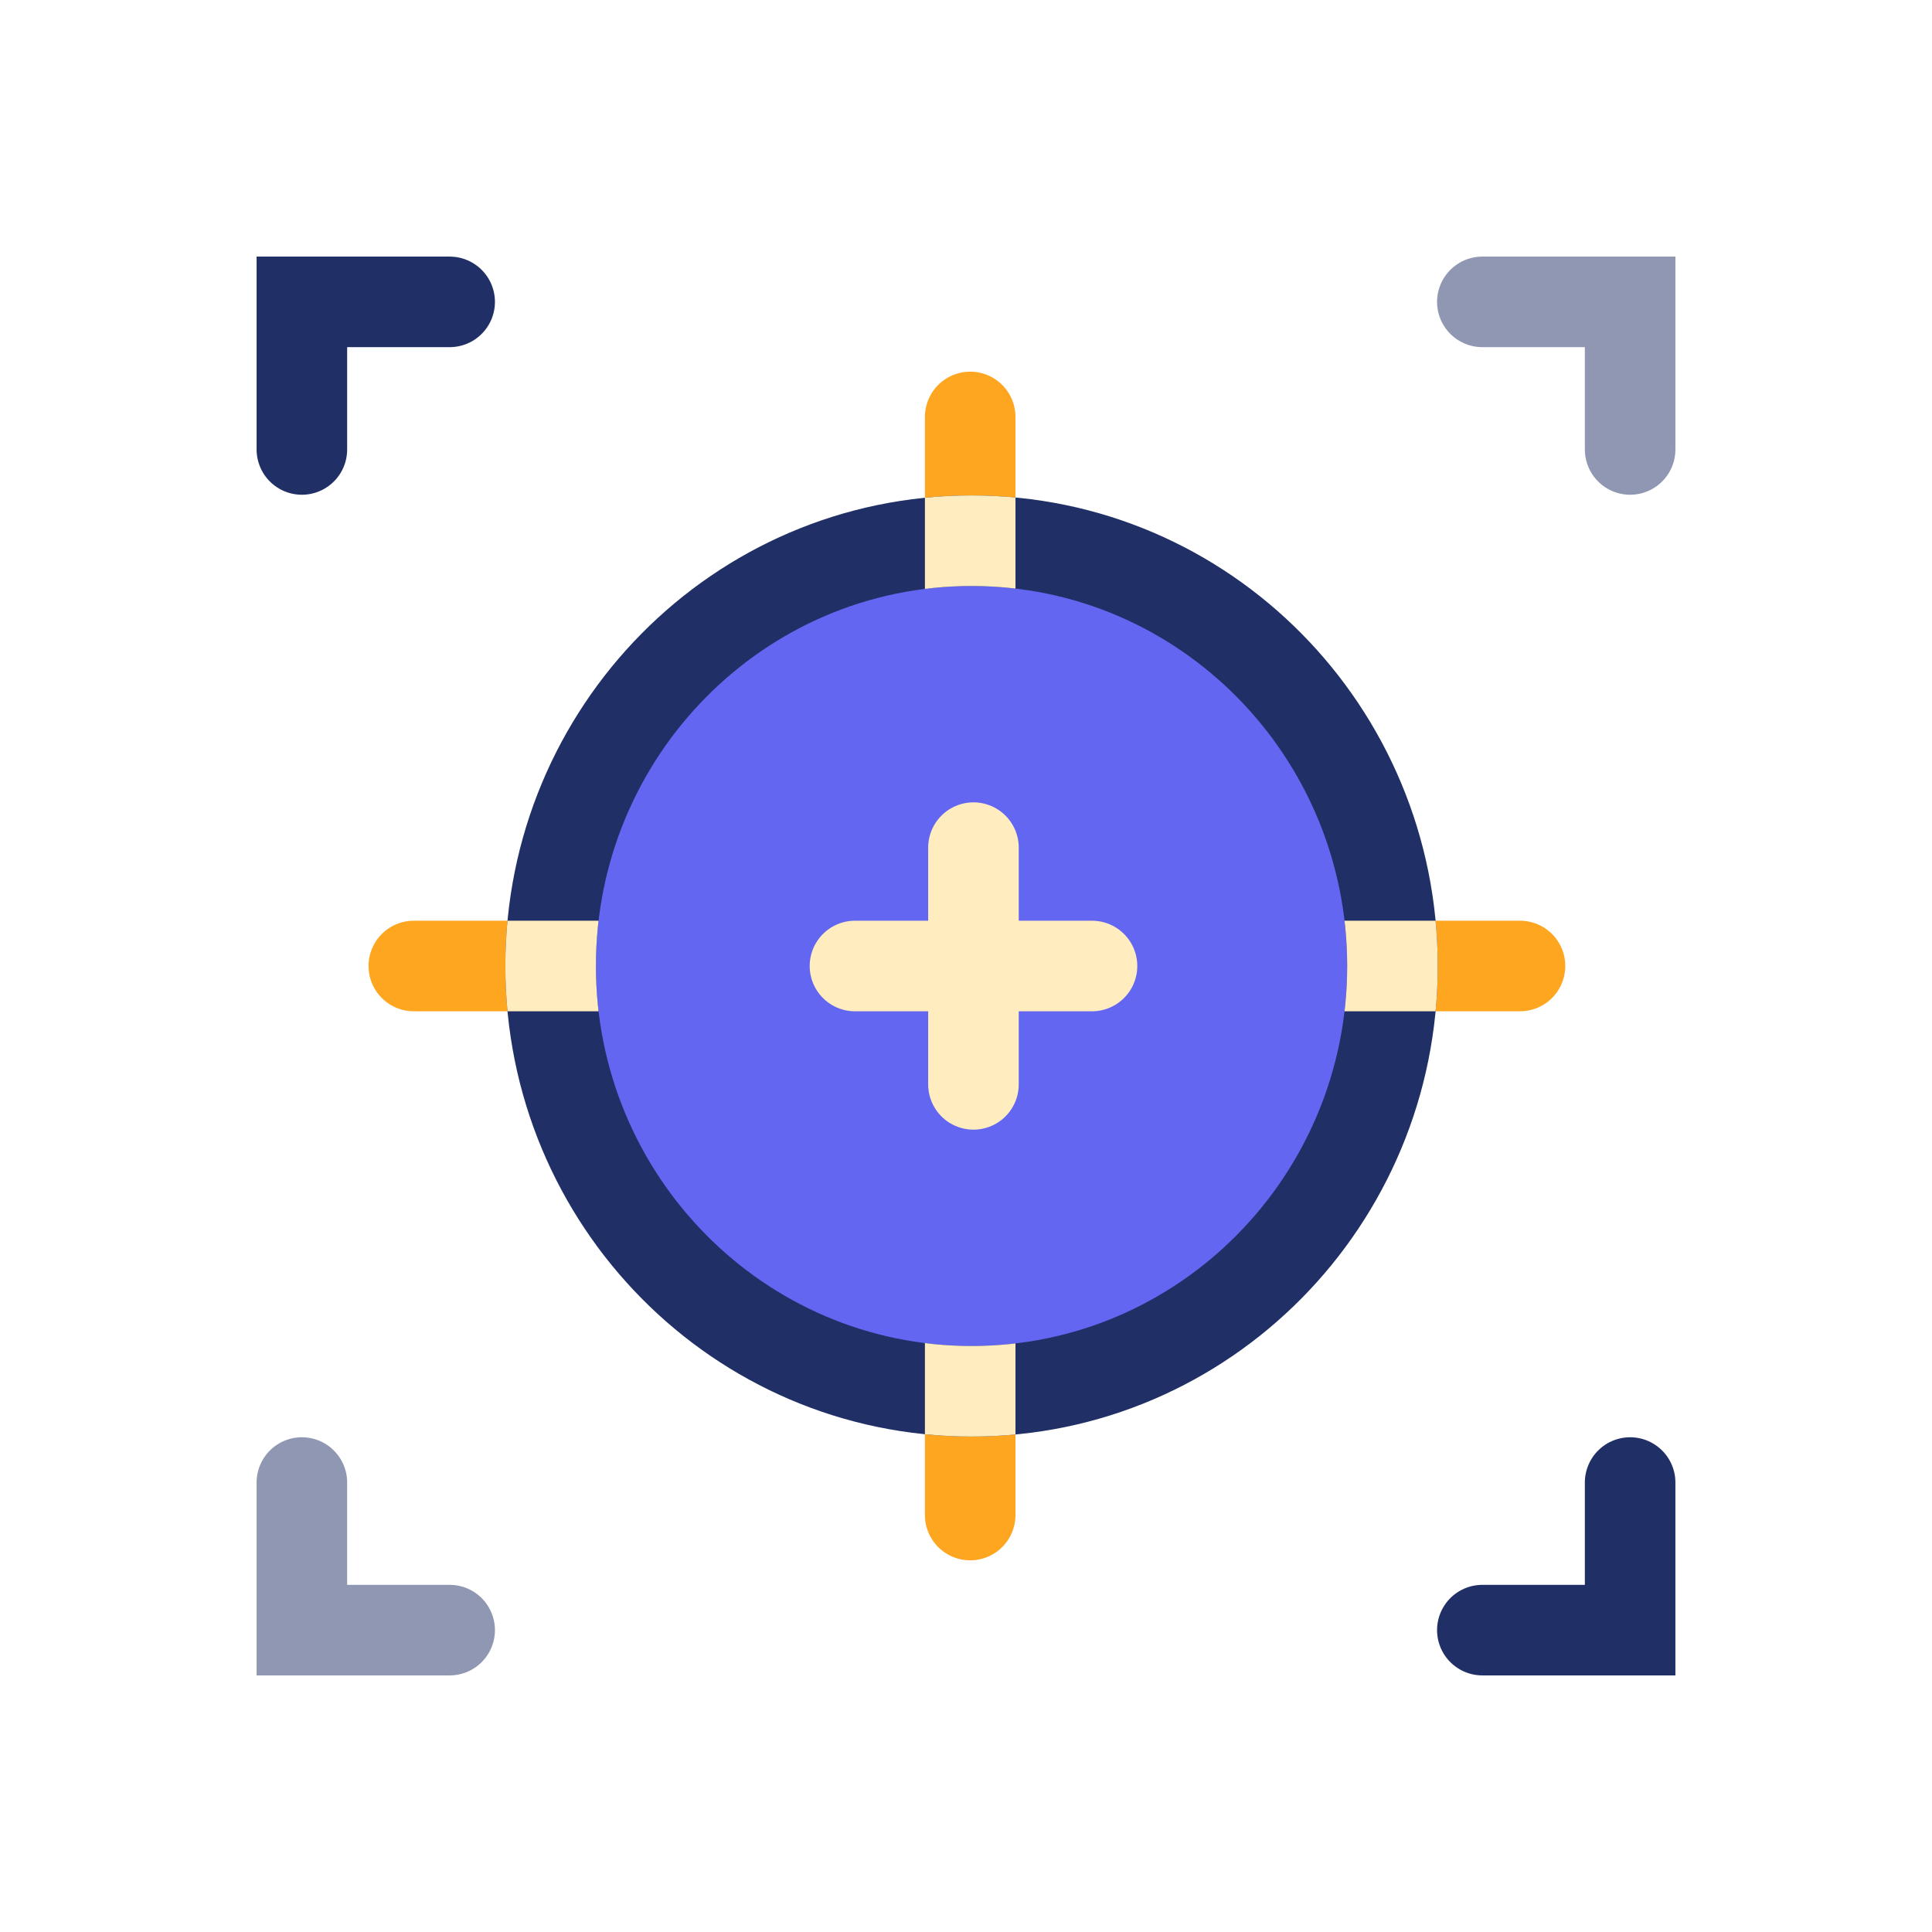
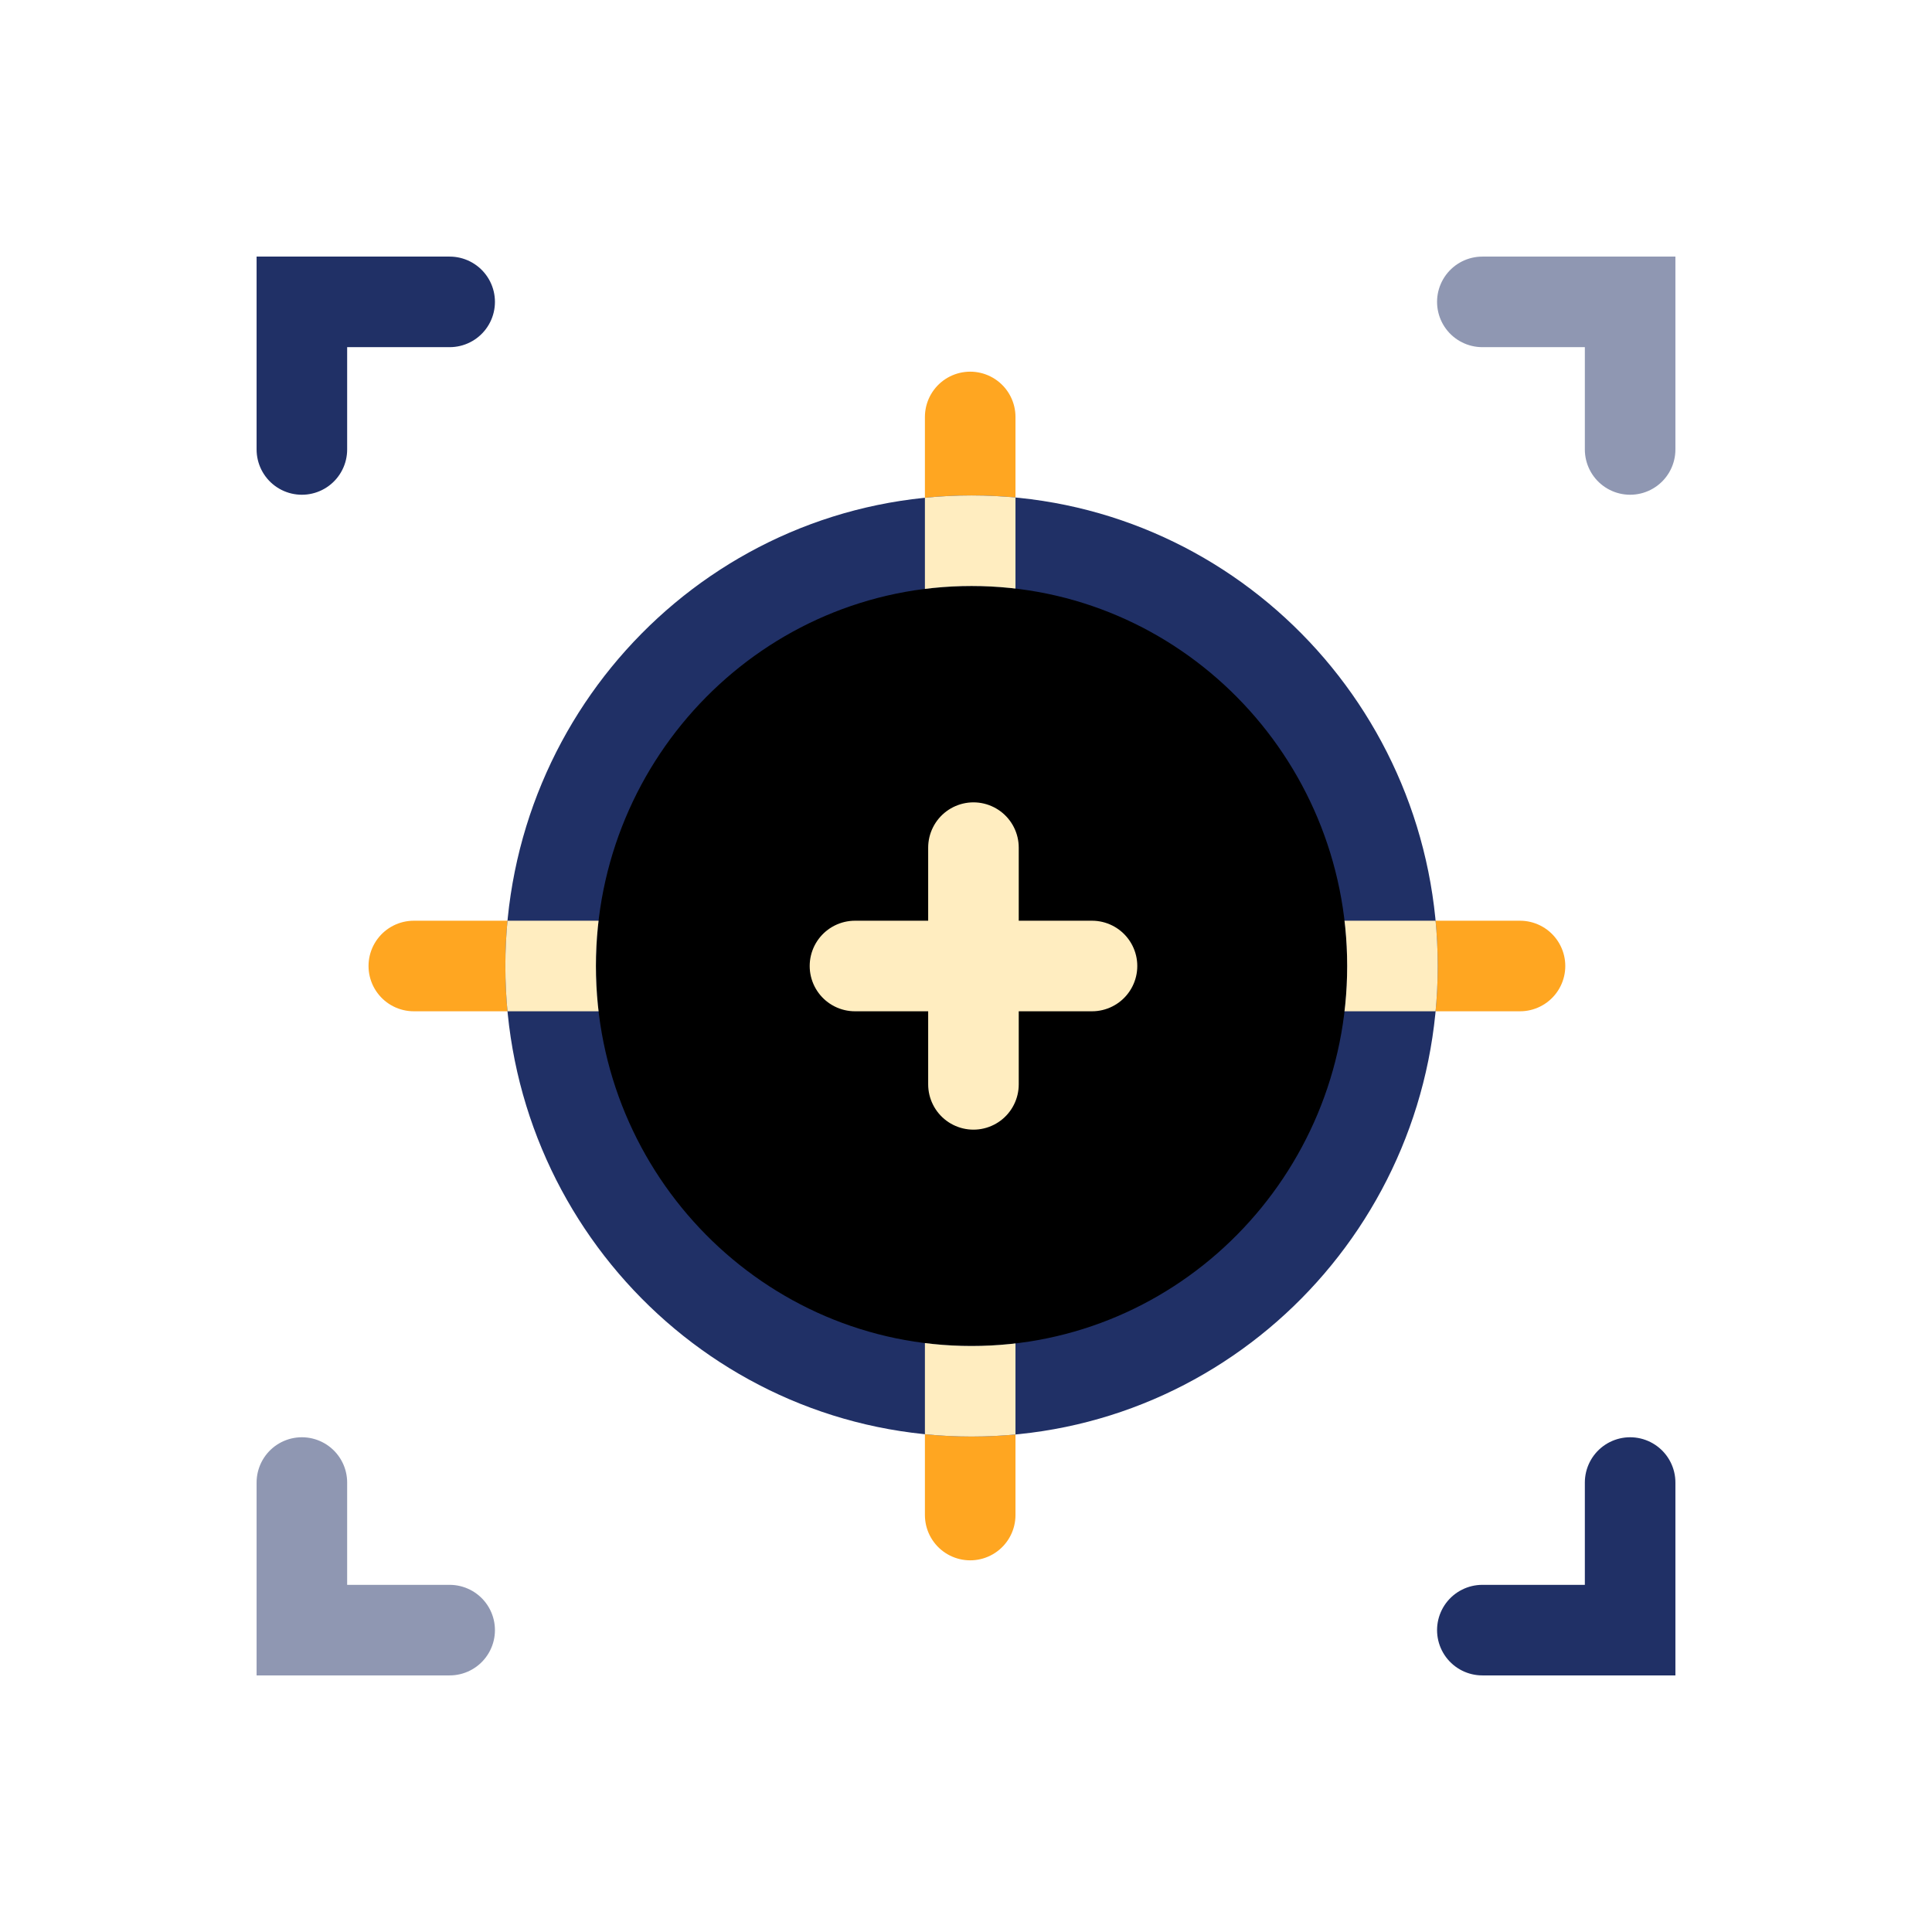
<svg xmlns="http://www.w3.org/2000/svg" width="128" height="128" viewBox="0 0 128 128" fill="none">
  <path opacity="0.5" d="M98.209 20H108V29.778" stroke="#203066" stroke-width="6" stroke-linecap="round" />
  <path d="M98.209 108H108V98.222" stroke="#203066" stroke-width="6" stroke-linecap="round" />
  <path d="M29.791 20H20V29.778" stroke="#203066" stroke-width="6" stroke-linecap="round" />
  <path opacity="0.5" d="M29.791 108H20V98.222" stroke="#203066" stroke-width="6" stroke-linecap="round" />
  <path d="M34.395 64H27.416" stroke="#FFA621" stroke-width="6" stroke-miterlimit="10" stroke-linecap="round" stroke-linejoin="round" />
  <path d="M93.724 64H100.704" stroke="#FFA621" stroke-width="6" stroke-miterlimit="10" stroke-linecap="round" stroke-linejoin="round" />
  <path d="M64.278 34.594L64.278 27.624" stroke="#FFA621" stroke-width="6" stroke-miterlimit="10" stroke-linecap="round" stroke-linejoin="round" />
  <path d="M64.278 93.406L64.278 100.376" stroke="#FFA621" stroke-width="6" stroke-miterlimit="10" stroke-linecap="round" stroke-linejoin="round" />
-   <path d="M64.368 92.175C79.801 92.175 92.254 79.528 92.254 64C92.254 48.472 79.801 35.824 64.368 35.824C48.934 35.824 36.481 48.472 36.481 64C36.481 79.528 48.934 92.175 64.368 92.175Z" fill="#6366f1" stroke="#203066" stroke-width="6" />
+   <path d="M64.368 92.175C79.801 92.175 92.254 79.528 92.254 64C92.254 48.472 79.801 35.824 64.368 35.824C48.934 35.824 36.481 48.472 36.481 64C36.481 79.528 48.934 92.175 64.368 92.175Z" fill="#000000" stroke="#203066" stroke-width="6" />
  <path d="M64.494 56.158V71.842" stroke="#FFEDC0" stroke-width="6" stroke-miterlimit="10" stroke-linecap="round" />
  <path d="M72.348 64H56.644" stroke="#FFEDC0" stroke-width="6" stroke-miterlimit="10" stroke-linecap="round" />
  <mask id="mask0_391_1632" style="mask-type:alpha" maskUnits="userSpaceOnUse" x="33" y="32" width="63" height="64">
    <path d="M64.368 92.175C79.801 92.175 92.254 79.528 92.254 64C92.254 48.472 79.801 35.824 64.368 35.824C48.934 35.824 36.481 48.472 36.481 64C36.481 79.528 48.934 92.175 64.368 92.175Z" stroke="#203066" stroke-width="6" />
  </mask>
  <g mask="url(#mask0_391_1632)">
    <path d="M40.067 64L32.215 64" stroke="#FFEDC0" stroke-width="6" stroke-miterlimit="10" stroke-linecap="round" stroke-linejoin="round" />
    <path d="M88.489 64L96.341 64" stroke="#FFEDC0" stroke-width="6" stroke-miterlimit="10" stroke-linecap="round" stroke-linejoin="round" />
    <path d="M64.278 39.822L64.278 31.98" stroke="#FFEDC0" stroke-width="6" stroke-miterlimit="10" stroke-linecap="round" stroke-linejoin="round" />
    <path d="M64.278 88.178L64.278 96.02" stroke="#FFEDC0" stroke-width="6" stroke-miterlimit="10" stroke-linecap="round" stroke-linejoin="round" />
  </g>
</svg>
